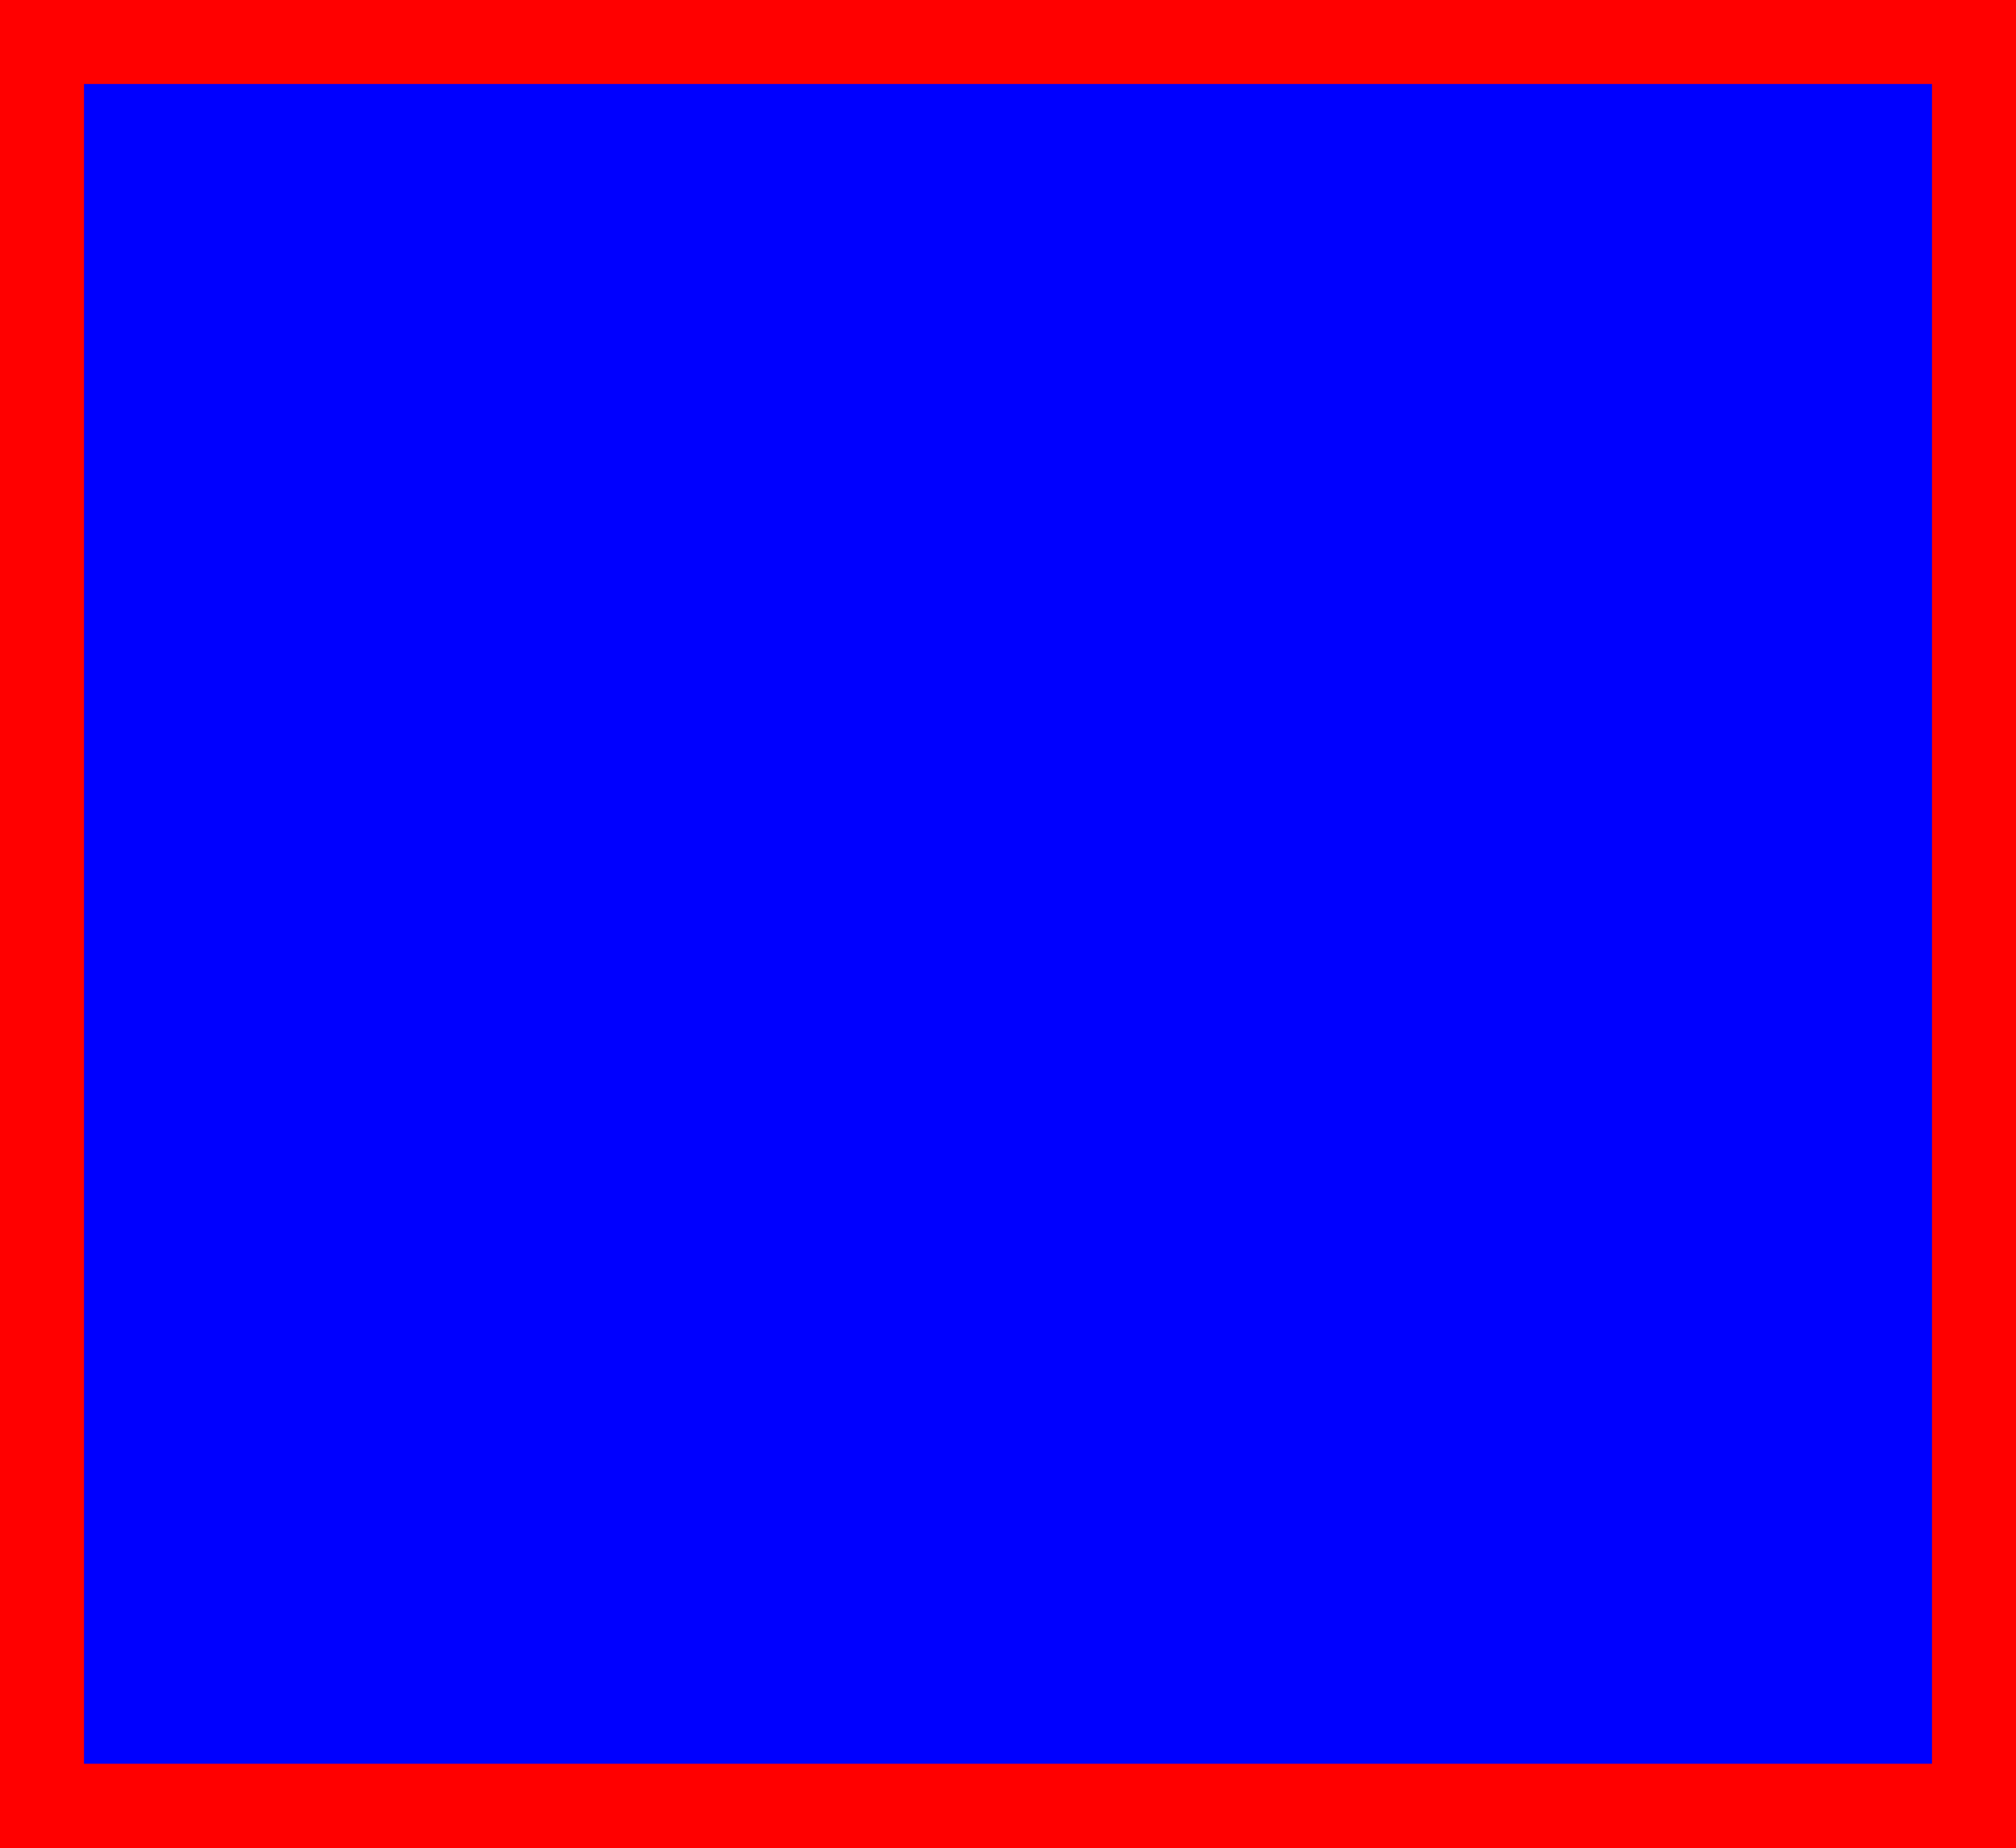
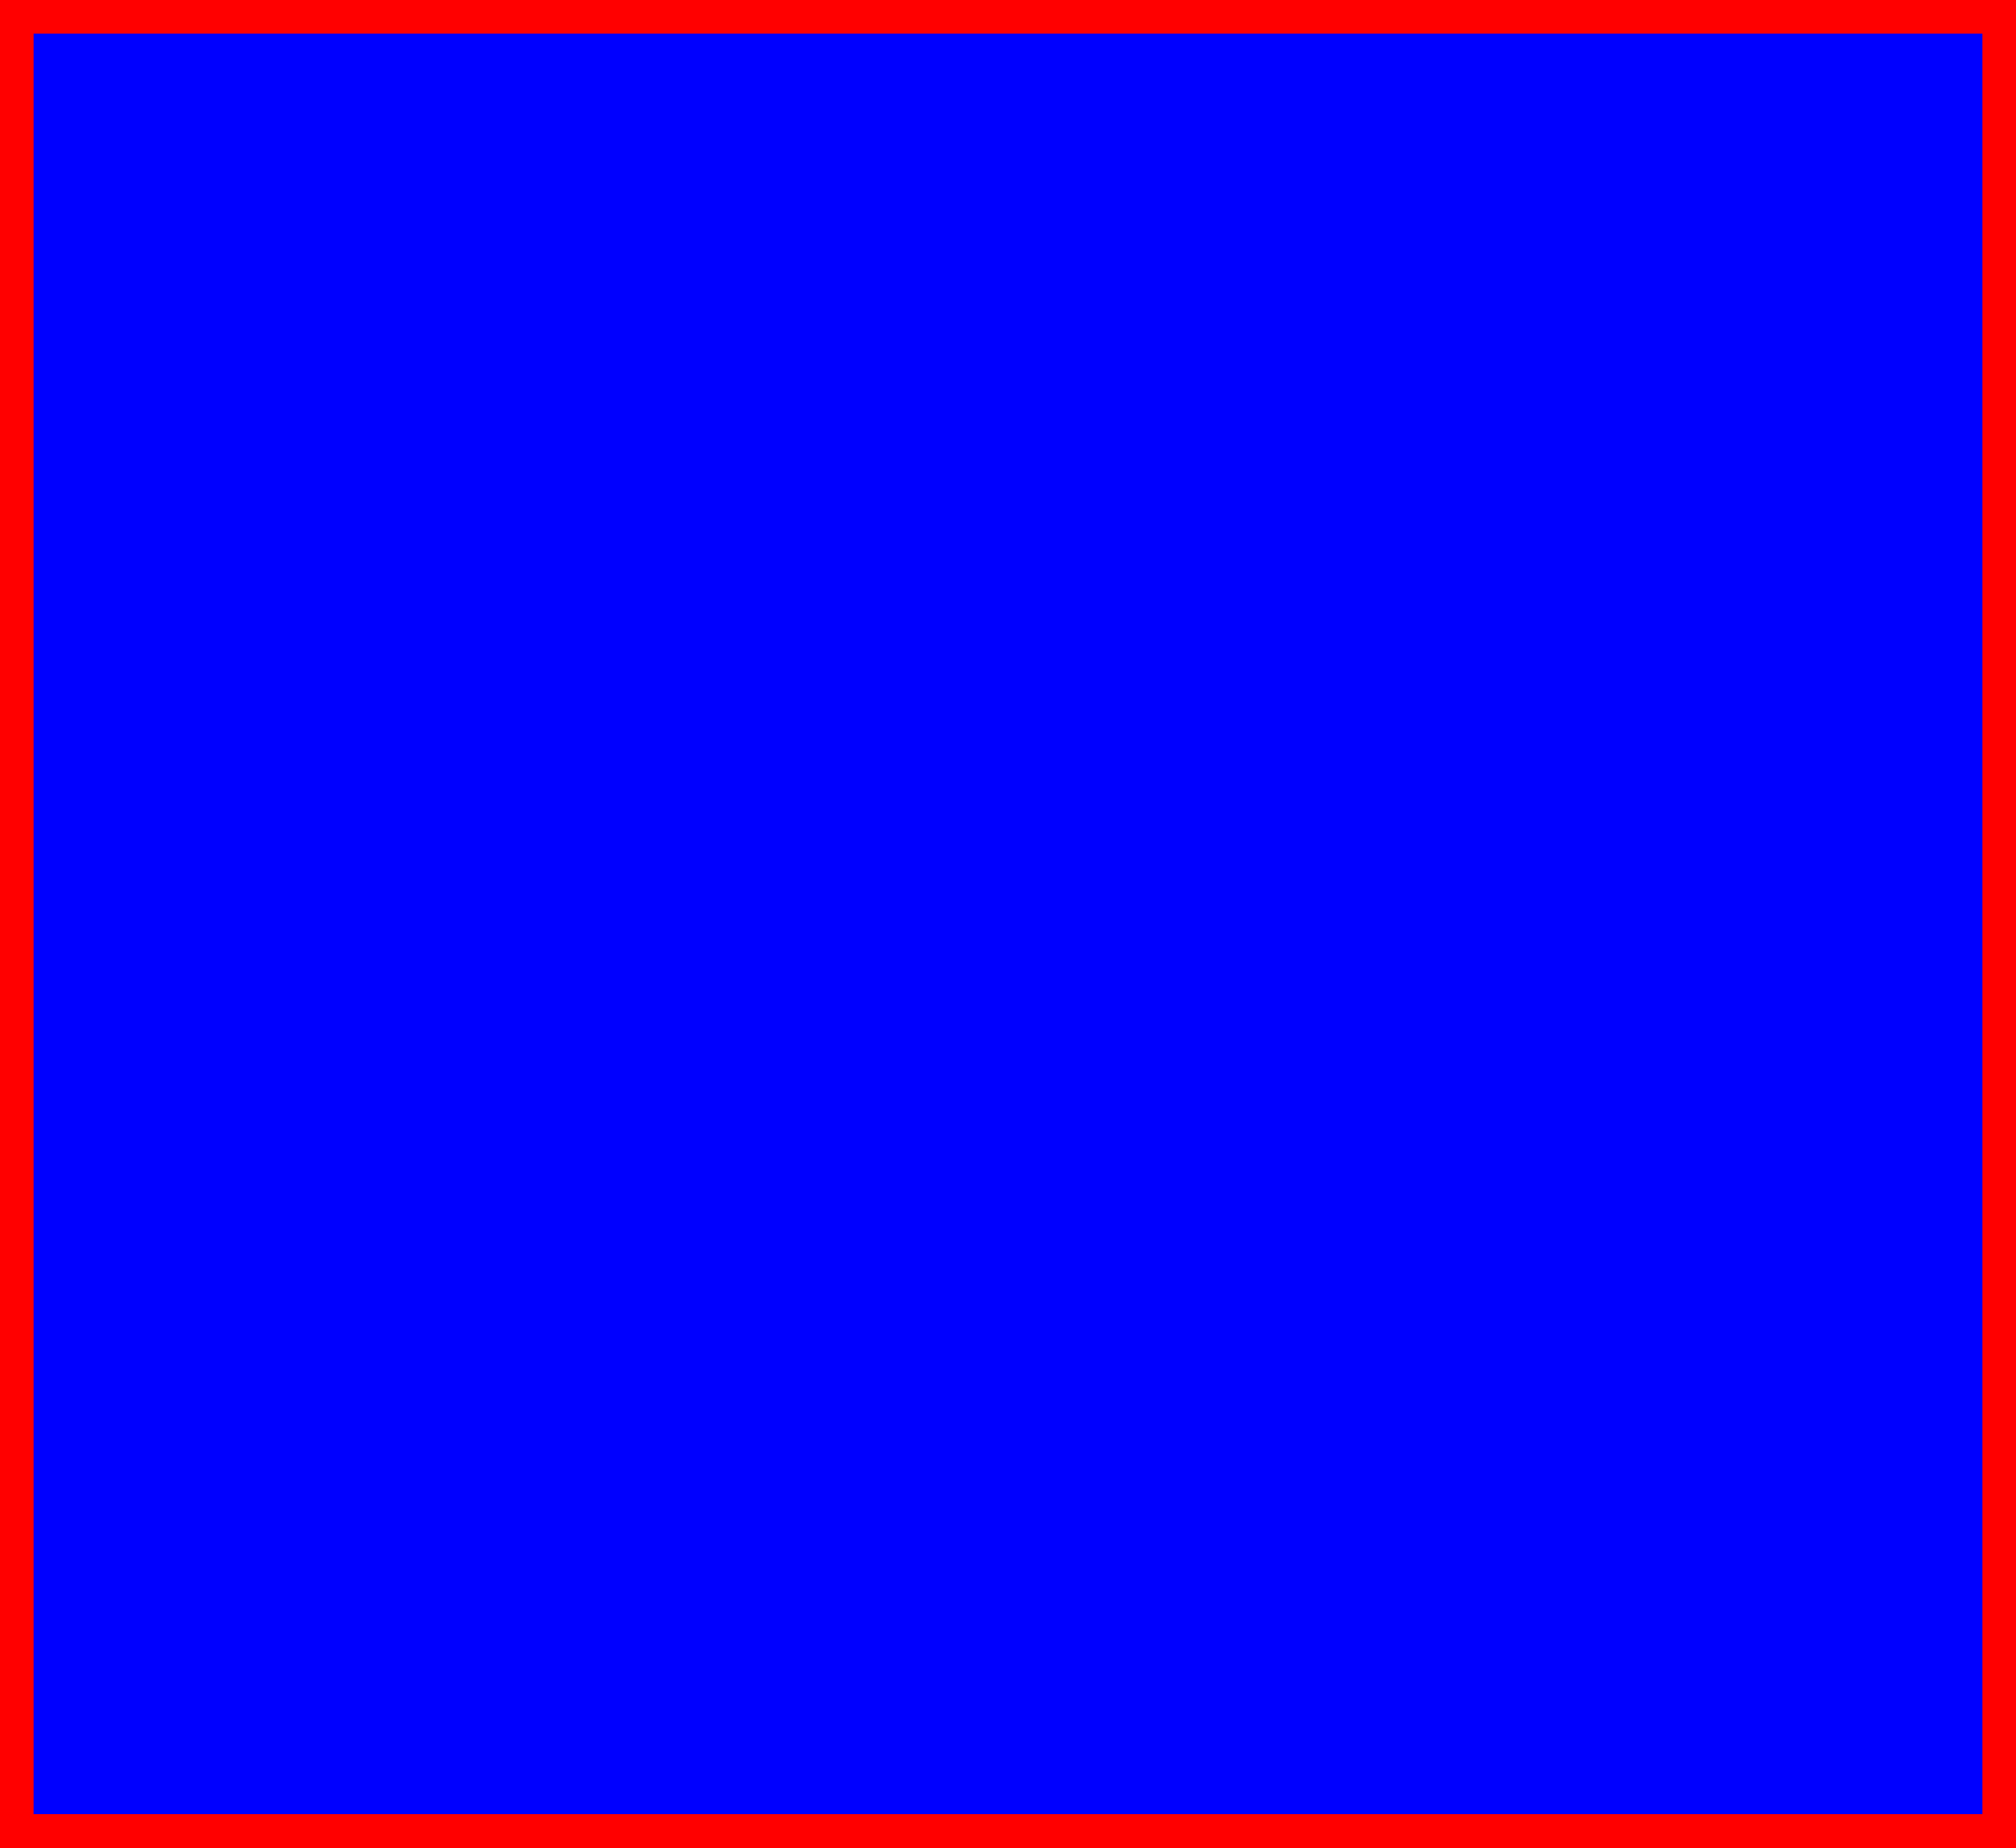
<svg xmlns="http://www.w3.org/2000/svg" version="1.1" id="Icon" width="120" height="110" overflow="visible" xml:space="preserve" viewBox="0 0 120 110" enable-background="new 0 0 120 110">
-   <rect x="0" y="0" width="120" height="110" fill="#0000ff" stroke="#ff0000" stroke-width="10px" />
+   <rect x="0" y="0" width="120" height="110" fill="#0000ff" stroke="#ff0000" stroke-width="4px" />
</svg>
